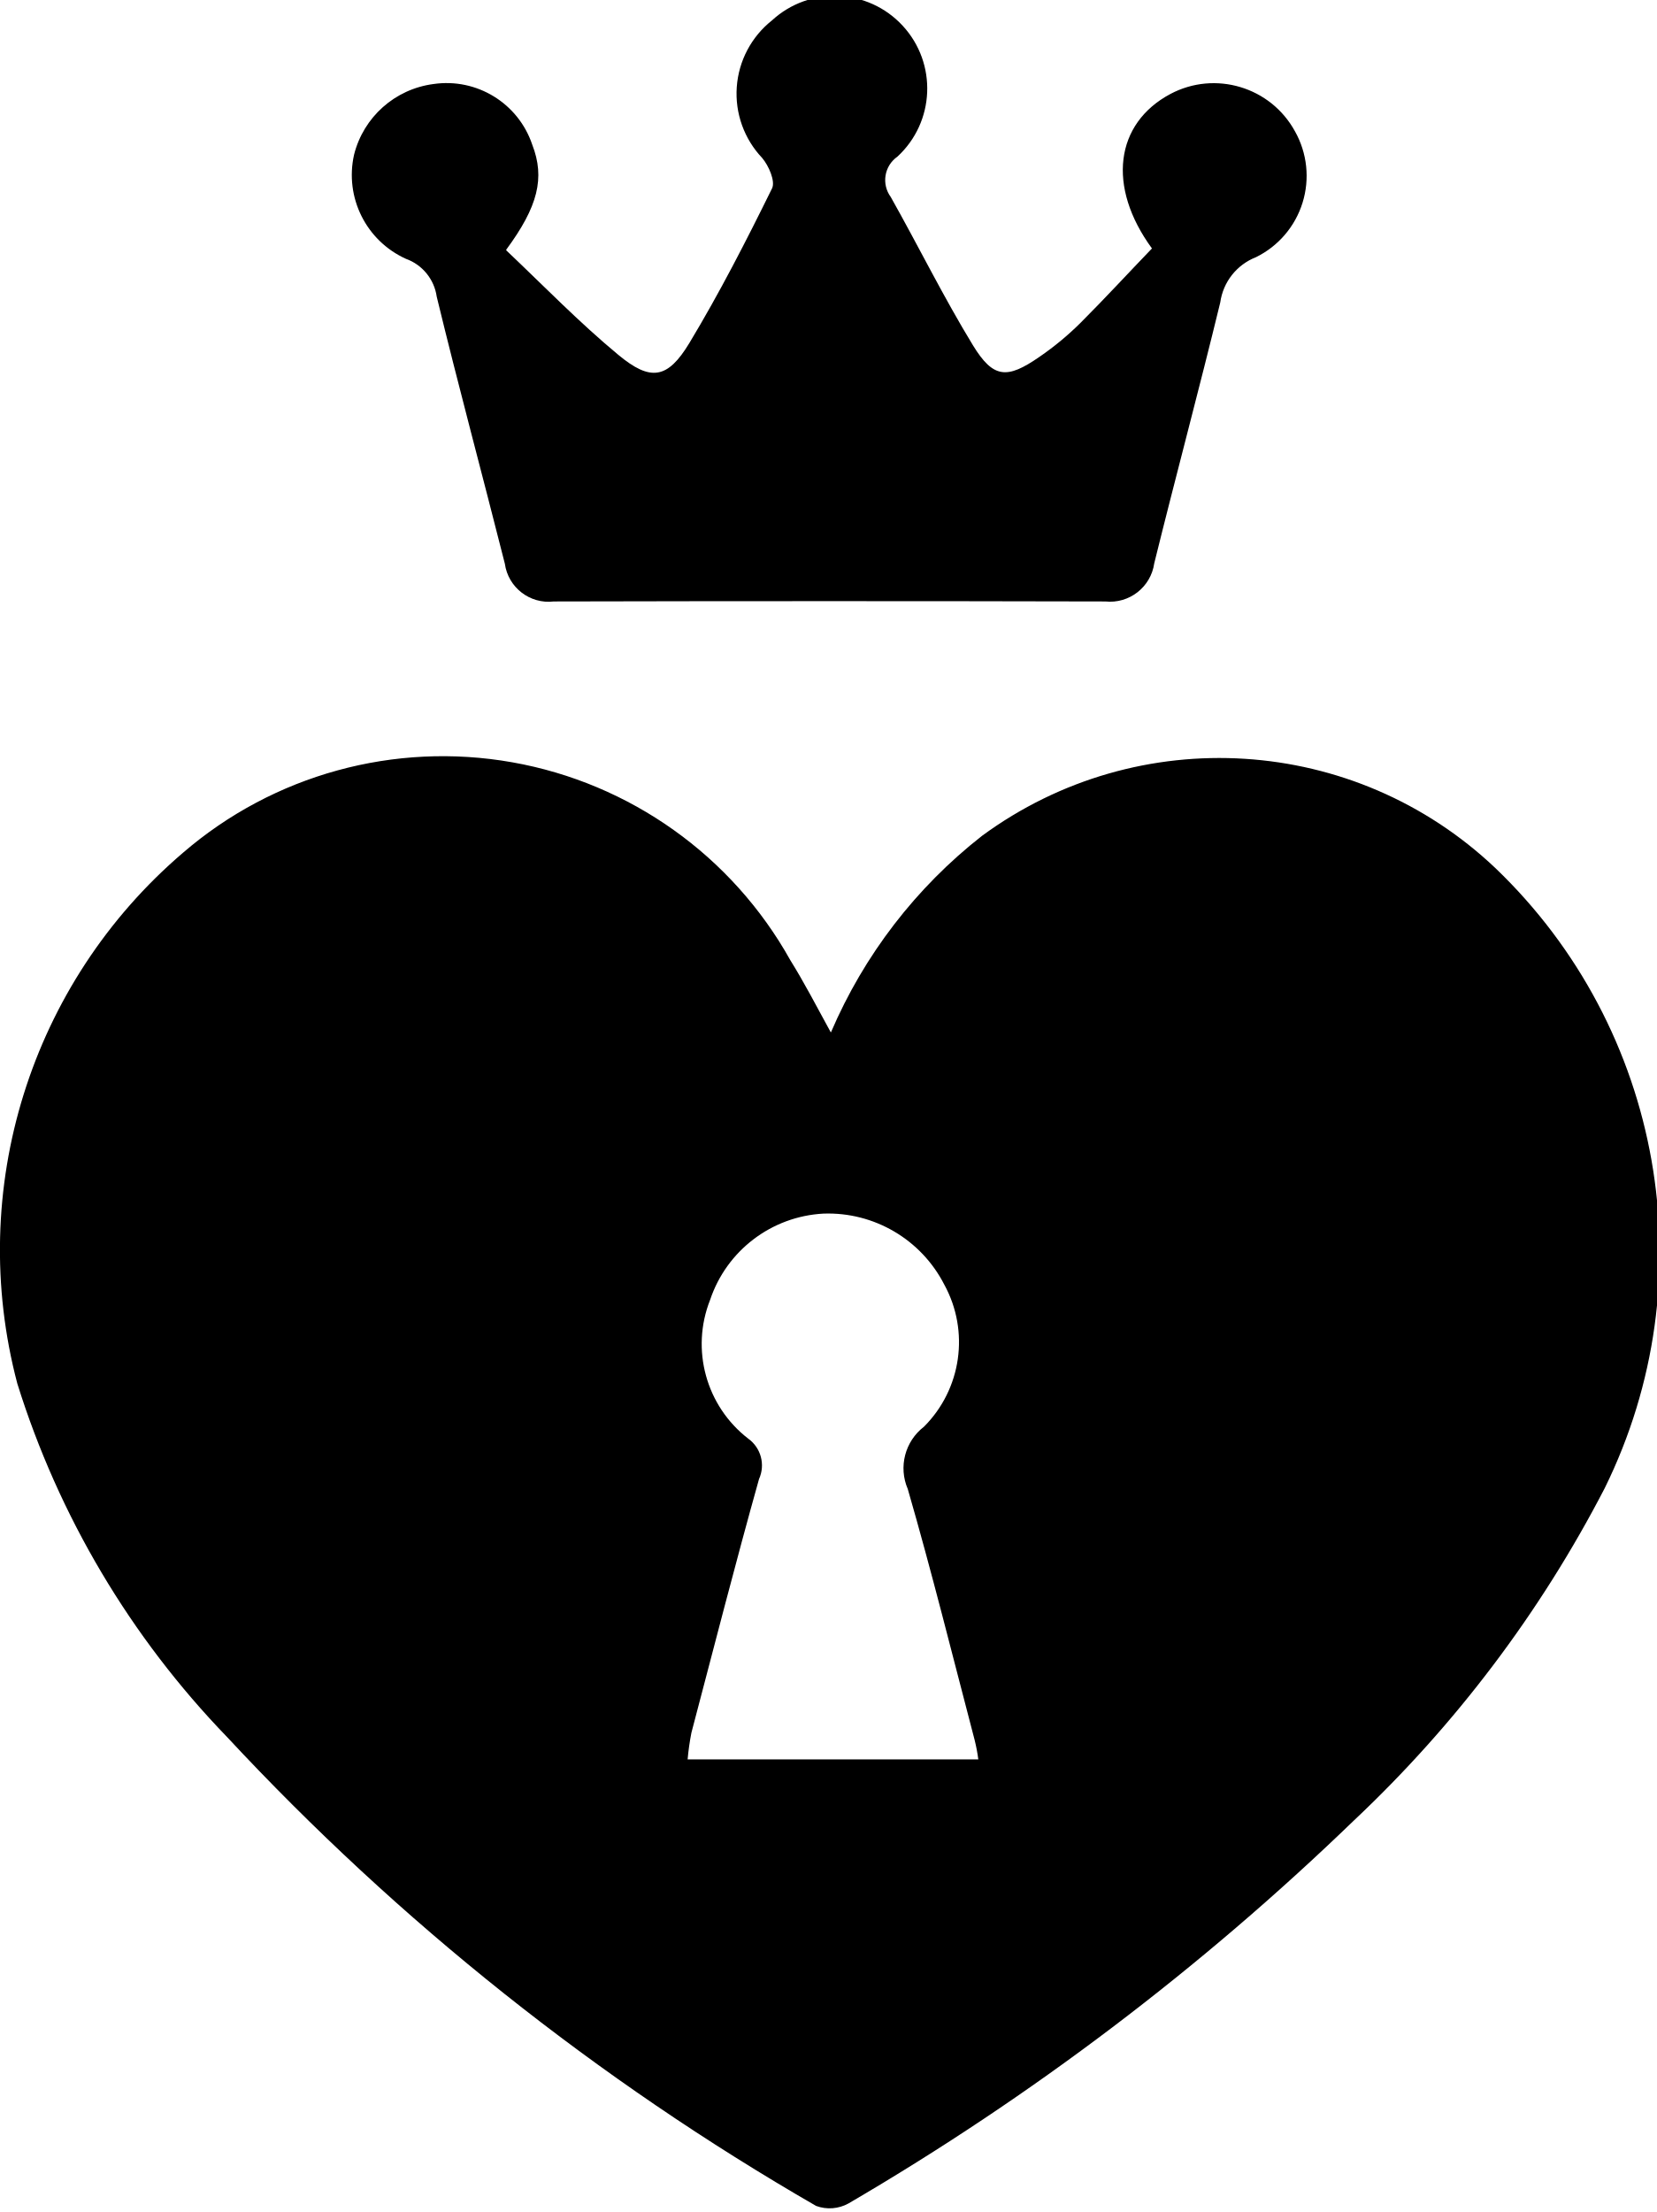
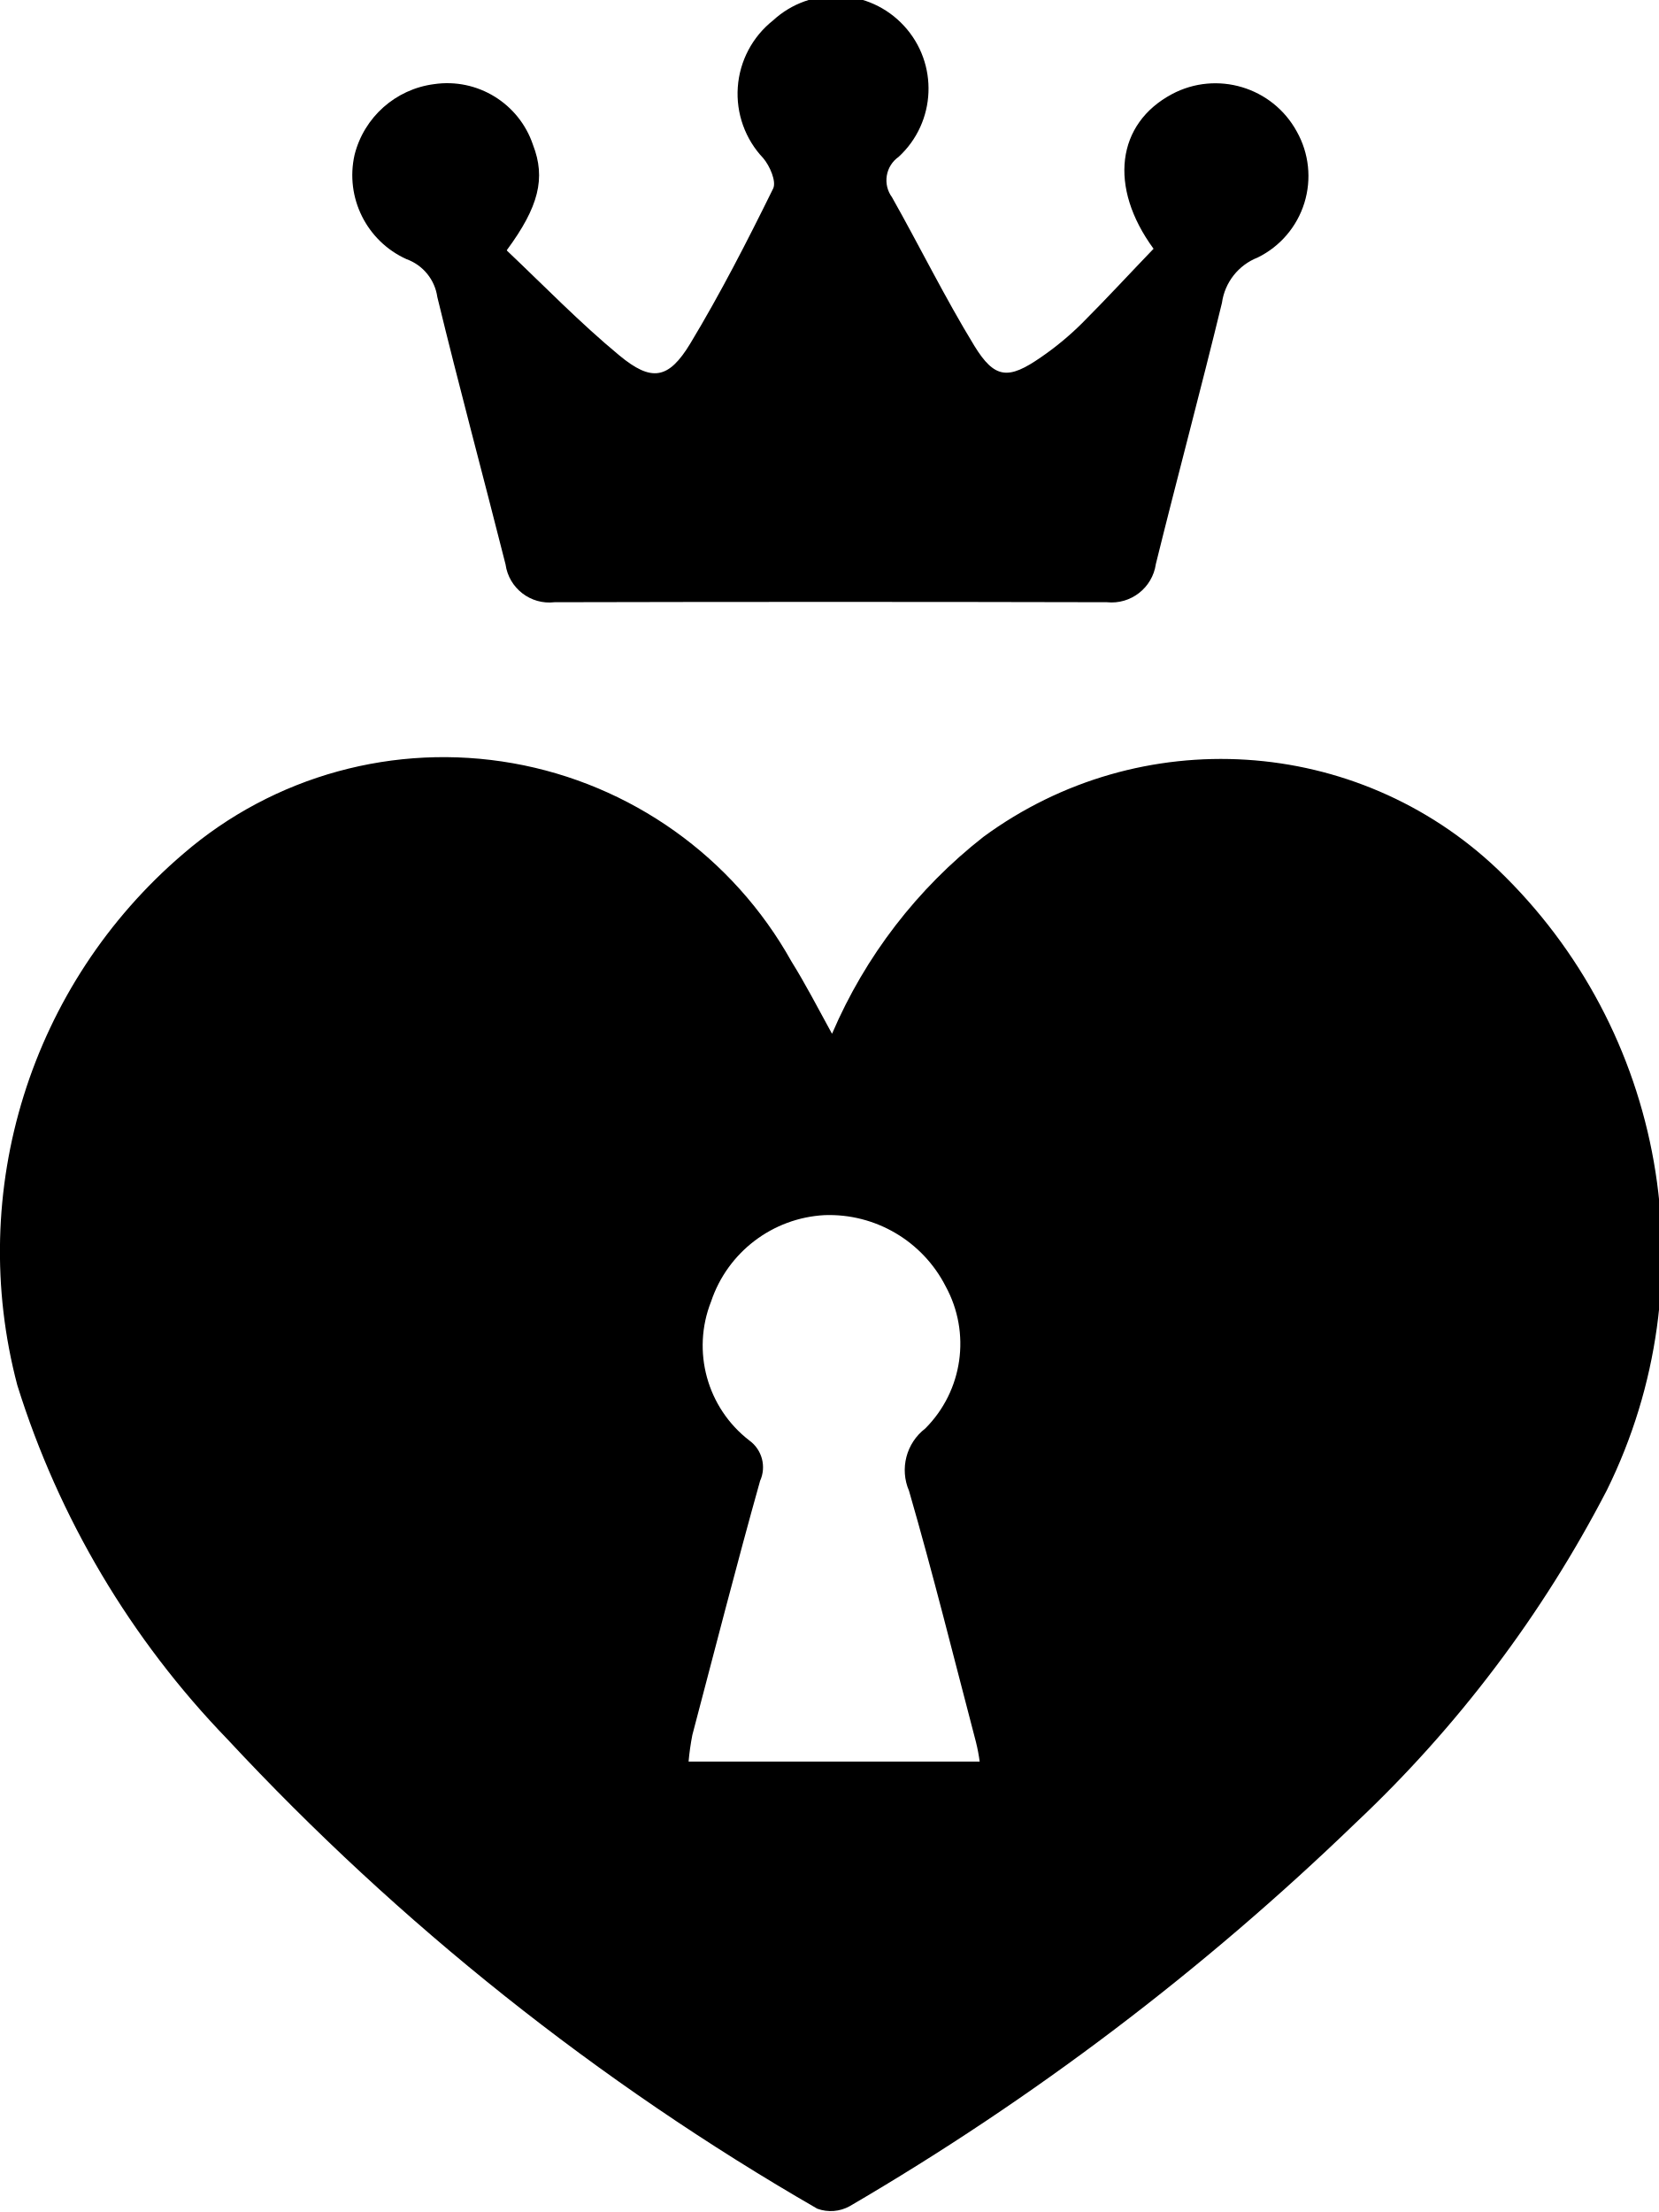
- <svg xmlns="http://www.w3.org/2000/svg" width="18" height="24.03" data-testid="logo-default-icon" data-name="logo-default">
-   <g>
-     <path id="svg_1" d="m110.215,23.07l7.873,-17.456l-3.862,0l-4.534,9.913l-4.557,-9.913l-3.858,0l7.89,17.465l1.048,-0.009zm13.452,-17.506l-3.537,0l0,17.506l3.537,0l0,-17.506zm3.33,0.05l0,17.434l1.417,0l0,0.031l3.51,0a8.76,8.76 0 0 0 6.154,-2.567a7.963,7.963 0 0 0 1.868,-2.761a8.624,8.624 0 0 0 0,-6.8a8.348,8.348 0 0 0 -1.868,-2.793a8.586,8.586 0 0 0 -6.154,-2.54l-4.927,-0.004zm3.483,13.978l0,-10.491l1.444,0a5.245,5.245 0 0 1 0,10.49l-1.444,0.001zm17.339,-3.885l0.077,0.027c1.818,0.623 2.892,1.493 2.892,2.441a1.919,1.919 0 0 1 -1.918,1.769a6.034,6.034 0 0 1 -4.68,-1.965l-2.54,2.391a9.681,9.681 0 0 0 4.155,2.639a10.322,10.322 0 0 0 3.068,0.424a5.418,5.418 0 0 0 5.405,-5.247a5.053,5.053 0 0 0 -1.367,-3.415a9.316,9.316 0 0 0 -3.858,-2.319c-0.149,-0.05 -0.3,-0.1 -0.5,-0.149c-1.6,-0.4 -2.22,-0.9 -2.242,-1.791a1.225,1.225 0 0 1 0.3,-1a2.664,2.664 0 0 1 1.543,-0.65a5.379,5.379 0 0 1 3.366,1.2l0.618,0.4l1.818,-2.964l-0.573,-0.374a8.663,8.663 0 0 0 -5.234,-1.742a6.071,6.071 0 0 0 -4.061,1.715a4.67,4.67 0 0 0 -1.272,3.56a4.815,4.815 0 0 0 2.238,3.939a8.459,8.459 0 0 0 2.639,1.1l0.126,0.011zm-52.276,-10.097l-3.56,6.574l-3.587,-6.574l-3.858,0l5.7,11.059l0,6.4l3.483,0l0,-6.4l5.684,-11.059l-3.862,0zm-17.484,0l0,9.764l-9.637,-9.764l-1.1,0l0,17.461l3.488,0l0,-10.189l9.809,10.188l0.92,0l0,-17.461l-3.48,0.001zm-21.991,0l-8.893,17.451l3.912,0l1.642,-3.24l7.224,0l1.521,3.244l3.858,0l-8.244,-17.46l-1.02,0.005zm0.42,6.849l1.818,3.889l-3.785,0l1.967,-3.889zm-13.278,-6.854l-7.273,6.619l-7.292,-6.624l-1.2,0l0,17.461l3.488,0l0,-10.684l5,4.557l5.008,-4.557l0,10.684l3.488,0l0,-17.461l-1.219,0l0,0.005zm-32.58,13.513a1.876,1.876 0 0 0 -0.041,-0.217c-0.239,-0.911 -0.465,-1.823 -0.726,-2.725a0.569,0.569 0 0 1 0.176,-0.677a1.3,1.3 0 0 0 0.221,-1.543a1.418,1.418 0 0 0 -1.313,-0.772a1.376,1.376 0 0 0 -1.232,0.938a1.3,1.3 0 0 0 0.415,1.507a0.358,0.358 0 0 1 0.117,0.438c-0.257,0.916 -0.492,1.836 -0.735,2.757a2.781,2.781 0 0 0 -0.041,0.289l3.158,0m-1.6,-7.9a5.417,5.417 0 0 1 1.642,-2.134a4.357,4.357 0 0 1 5.577,0.352a5.785,5.785 0 0 1 1.187,6.736a13.445,13.445 0 0 1 -2.725,3.61a28.84,28.84 0 0 1 -5.491,4.16a0.424,0.424 0 0 1 -0.352,0.027a27.5,27.5 0 0 1 -6.4,-5.094a9.672,9.672 0 0 1 -2.279,-3.84a5.677,5.677 0 0 1 1.8,-5.766a4.324,4.324 0 0 1 6.6,1.169c0.149,0.239 0.28,0.492 0.438,0.781m-3.523,-8.492c0.4,0.379 0.79,0.781 1.214,1.132c0.352,0.293 0.537,0.262 0.772,-0.126c0.329,-0.546 0.618,-1.11 0.9,-1.683c0.036,-0.077 -0.036,-0.244 -0.108,-0.329a1.015,1.015 0 0 1 0.106,-1.494a1.006,1.006 0 0 1 1.363,1.48a0.31,0.31 0 0 0 -0.072,0.438c0.3,0.532 0.573,1.087 0.893,1.611c0.221,0.361 0.37,0.37 0.722,0.126a3.189,3.189 0 0 0 0.447,-0.37c0.266,-0.266 0.519,-0.541 0.776,-0.808c-0.492,-0.672 -0.4,-1.358 0.2,-1.678a1.006,1.006 0 0 1 1.354,0.406a0.985,0.985 0 0 1 -0.424,1.367a0.619,0.619 0 0 0 -0.388,0.492c-0.23,0.947 -0.483,1.886 -0.717,2.833a0.486,0.486 0 0 1 -0.532,0.415q-3,-0.007 -5.992,0a0.48,0.48 0 0 1 -0.532,-0.411c-0.244,-0.966 -0.505,-1.931 -0.74,-2.9a0.513,0.513 0 0 0 -0.334,-0.411a1,1 0 0 1 -0.564,-1.132a1.026,1.026 0 0 1 0.862,-0.767a0.982,0.982 0 0 1 1.074,0.659c0.14,0.361 0.063,0.672 -0.284,1.142" />
-   </g>
+ <svg xmlns="http://www.w3.org/2000/svg" width="18" height="24" data-testid="logo-default-icon" data-name="logo-default">
+   <path fill="currentColor" id="svg_1" d="m110.215,23.07l7.873,-17.456l-3.862,0l-4.534,9.913l-4.557,-9.913l-3.858,0l7.89,17.465l1.048,-0.009zm13.452,-17.506l-3.537,0l0,17.506l3.537,0l0,-17.506zm3.33,0.05l0,17.434l1.417,0l0,0.031l3.51,0a8.76,8.76 0 0 0 6.154,-2.567a7.963,7.963 0 0 0 1.868,-2.761a8.624,8.624 0 0 0 0,-6.8a8.348,8.348 0 0 0 -1.868,-2.793a8.586,8.586 0 0 0 -6.154,-2.54l-4.927,-0.004zm3.483,13.978l0,-10.491l1.444,0a5.245,5.245 0 0 1 0,10.49l-1.444,0.001zm17.339,-3.885l0.077,0.027c1.818,0.623 2.892,1.493 2.892,2.441a1.919,1.919 0 0 1 -1.918,1.769a6.034,6.034 0 0 1 -4.68,-1.965l-2.54,2.391a9.681,9.681 0 0 0 4.155,2.639a10.322,10.322 0 0 0 3.068,0.424a5.418,5.418 0 0 0 5.405,-5.247a5.053,5.053 0 0 0 -1.367,-3.415a9.316,9.316 0 0 0 -3.858,-2.319c-0.149,-0.05 -0.3,-0.1 -0.5,-0.149c-1.6,-0.4 -2.22,-0.9 -2.242,-1.791a1.225,1.225 0 0 1 0.3,-1a2.664,2.664 0 0 1 1.543,-0.65a5.379,5.379 0 0 1 3.366,1.2l0.618,0.4l1.818,-2.964l-0.573,-0.374a8.663,8.663 0 0 0 -5.234,-1.742a6.071,6.071 0 0 0 -4.061,1.715a4.67,4.67 0 0 0 -1.272,3.56a4.815,4.815 0 0 0 2.238,3.939a8.459,8.459 0 0 0 2.639,1.1l0.126,0.011zm-52.276,-10.097l-3.56,6.574l-3.587,-6.574l-3.858,0l5.7,11.059l0,6.4l3.483,0l0,-6.4l5.684,-11.059l-3.862,0zm-17.484,0l0,9.764l-9.637,-9.764l-1.1,0l0,17.461l3.488,0l0,-10.189l9.809,10.188l0.92,0l0,-17.461l-3.48,0.001zm-21.991,0l-8.893,17.451l3.912,0l1.642,-3.24l7.224,0l1.521,3.244l3.858,0l-8.244,-17.46l-1.02,0.005zm0.42,6.849l1.818,3.889l-3.785,0l1.967,-3.889zm-13.278,-6.854l-7.273,6.619l-7.292,-6.624l-1.2,0l0,17.461l3.488,0l0,-10.684l5,4.557l5.008,-4.557l0,10.684l3.488,0l0,-17.461l-1.219,0l0,0.005zm-32.58,13.513a1.876,1.876 0 0 0 -0.041,-0.217c-0.239,-0.911 -0.465,-1.823 -0.726,-2.725a0.569,0.569 0 0 1 0.176,-0.677a1.3,1.3 0 0 0 0.221,-1.543a1.418,1.418 0 0 0 -1.313,-0.772a1.376,1.376 0 0 0 -1.232,0.938a1.3,1.3 0 0 0 0.415,1.507a0.358,0.358 0 0 1 0.117,0.438c-0.257,0.916 -0.492,1.836 -0.735,2.757a2.781,2.781 0 0 0 -0.041,0.289l3.158,0m-1.6,-7.9a5.417,5.417 0 0 1 1.642,-2.134a4.357,4.357 0 0 1 5.577,0.352a5.785,5.785 0 0 1 1.187,6.736a13.445,13.445 0 0 1 -2.725,3.61a28.84,28.84 0 0 1 -5.491,4.16a0.424,0.424 0 0 1 -0.352,0.027a27.5,27.5 0 0 1 -6.4,-5.094a9.672,9.672 0 0 1 -2.279,-3.84a5.677,5.677 0 0 1 1.8,-5.766a4.324,4.324 0 0 1 6.6,1.169c0.149,0.239 0.28,0.492 0.438,0.781m-3.523,-8.492c0.4,0.379 0.79,0.781 1.214,1.132c0.352,0.293 0.537,0.262 0.772,-0.126c0.329,-0.546 0.618,-1.11 0.9,-1.683c0.036,-0.077 -0.036,-0.244 -0.108,-0.329a1.015,1.015 0 0 1 0.106,-1.494a1.006,1.006 0 0 1 1.363,1.48a0.31,0.31 0 0 0 -0.072,0.438c0.3,0.532 0.573,1.087 0.893,1.611c0.221,0.361 0.37,0.37 0.722,0.126a3.189,3.189 0 0 0 0.447,-0.37c0.266,-0.266 0.519,-0.541 0.776,-0.808c-0.492,-0.672 -0.4,-1.358 0.2,-1.678a1.006,1.006 0 0 1 1.354,0.406a0.985,0.985 0 0 1 -0.424,1.367a0.619,0.619 0 0 0 -0.388,0.492c-0.23,0.947 -0.483,1.886 -0.717,2.833a0.486,0.486 0 0 1 -0.532,0.415q-3,-0.007 -5.992,0a0.48,0.48 0 0 1 -0.532,-0.411c-0.244,-0.966 -0.505,-1.931 -0.74,-2.9a0.513,0.513 0 0 0 -0.334,-0.411a1,1 0 0 1 -0.564,-1.132a1.026,1.026 0 0 1 0.862,-0.767a0.982,0.982 0 0 1 1.074,0.659c0.14,0.361 0.063,0.672 -0.284,1.142" />
</svg>
